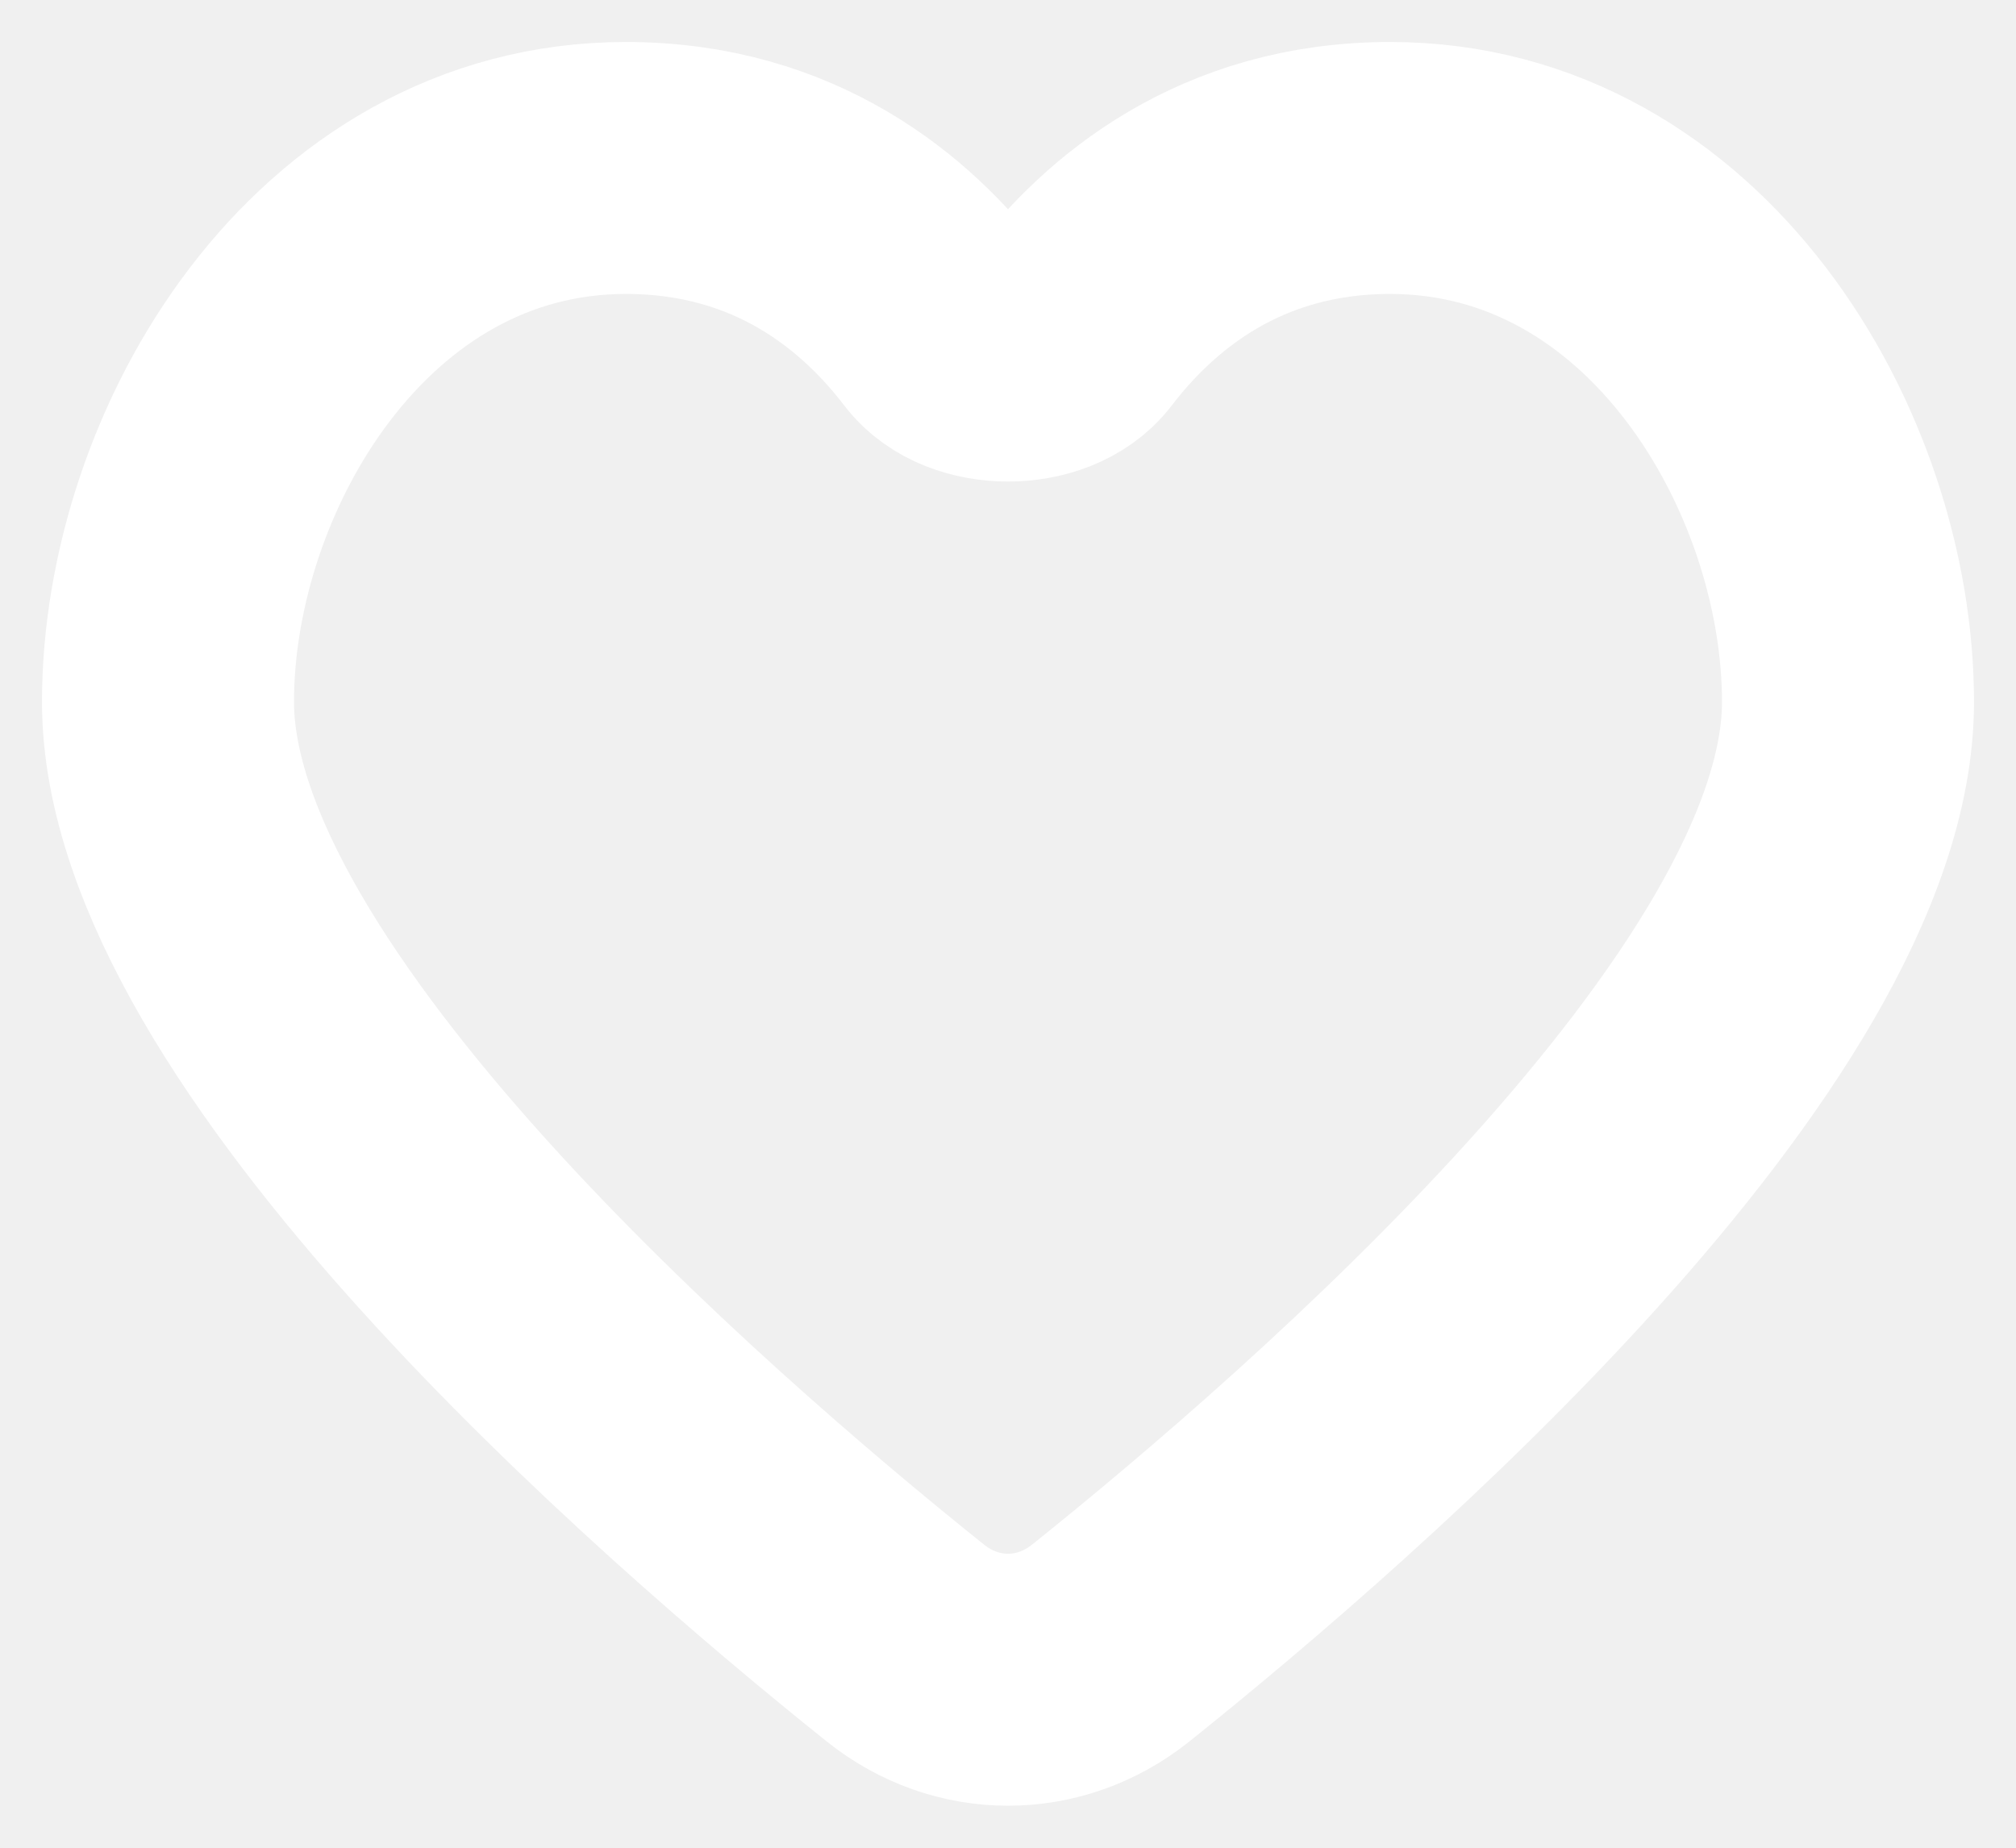
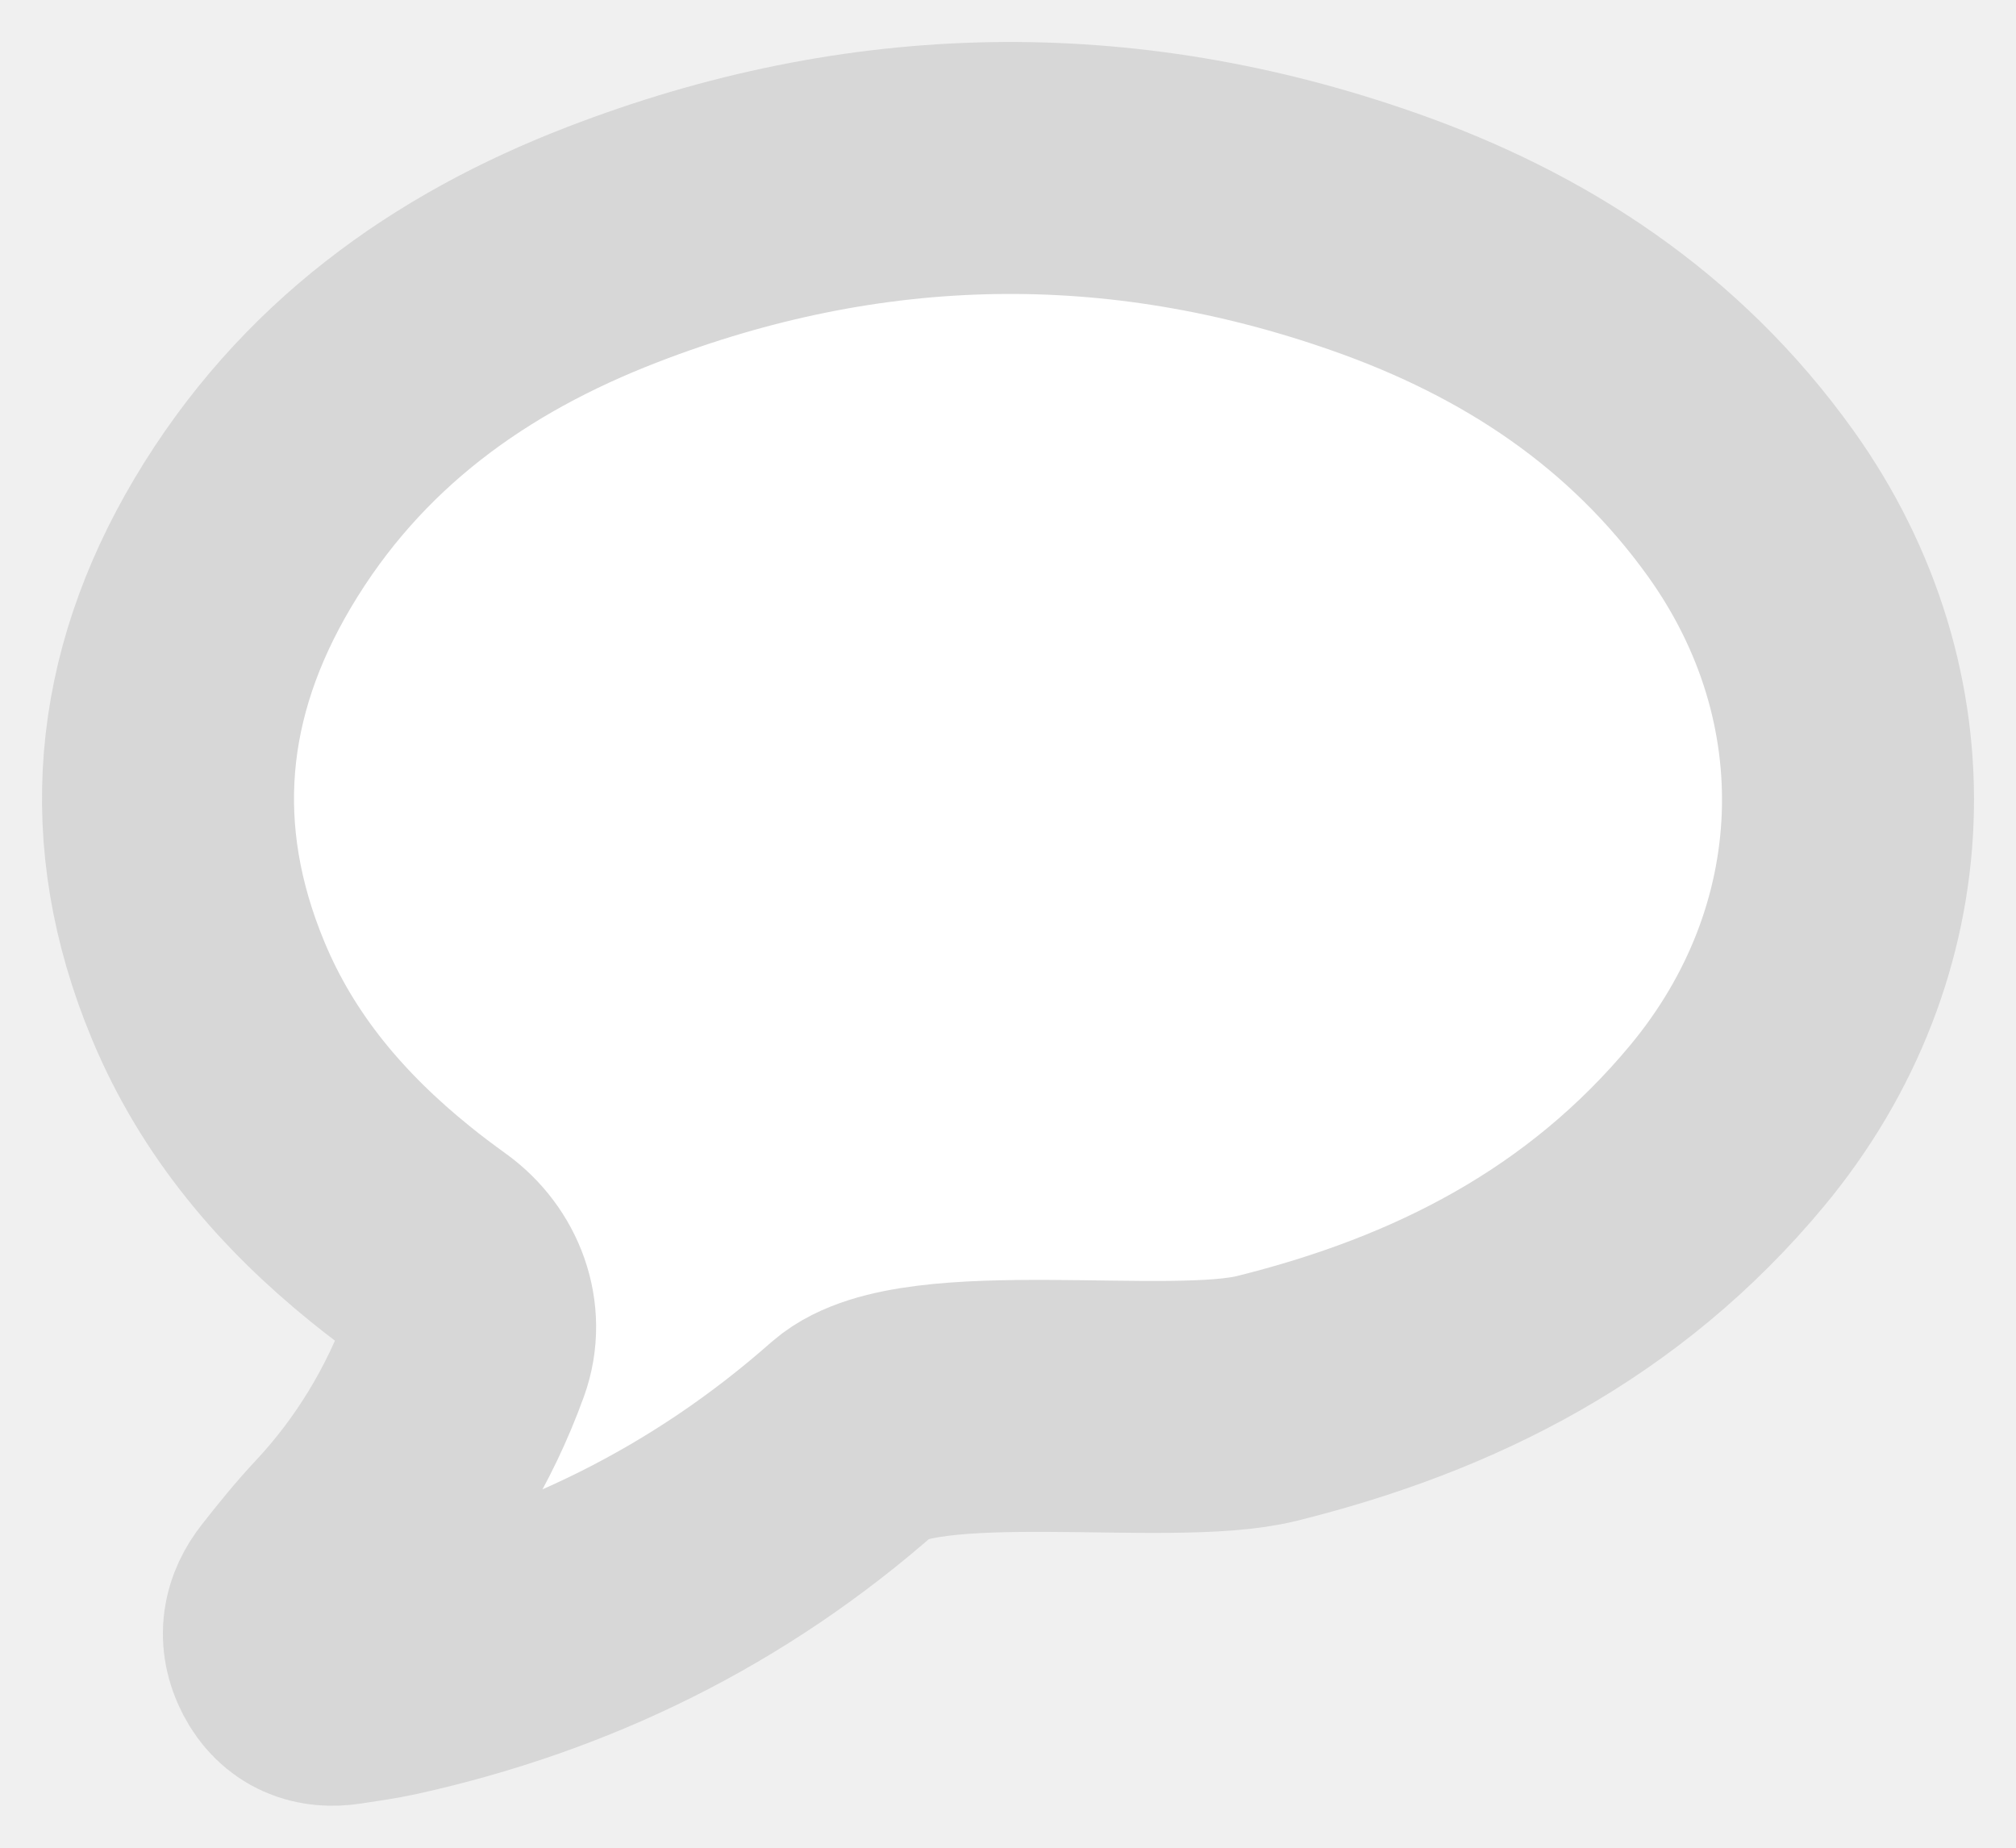
<svg xmlns="http://www.w3.org/2000/svg" width="24" height="22" viewBox="0 0 24 22" fill="none">
-   <path d="M16.549 2C14.642 2 13.443 3.02 12.758 3.917C12.435 4.339 11.565 4.339 11.242 3.917C10.557 3.02 9.359 2 7.451 2C4.049 2 2 5.486 2 8.358C2 12.12 8.107 17.424 10.776 19.561C11.506 20.146 12.494 20.146 13.224 19.562C15.893 17.424 22 12.122 22 8.359C22 5.486 19.952 2 16.549 2Z" stroke="white" stroke-width="3" stroke-linecap="round" />
+   <path d="M5.541 16.118C5.696 15.688 5.516 15.222 5.148 14.955C4.977 14.831 4.809 14.706 4.646 14.573C3.719 13.824 2.949 12.928 2.477 11.79C1.71 9.944 1.883 8.162 2.888 6.468C3.93 4.711 5.477 3.612 7.289 2.913C10.292 1.752 13.33 1.694 16.367 2.763C18.143 3.388 19.692 4.391 20.84 5.992C22.485 8.289 22.37 11.225 20.562 13.402C19.097 15.166 17.203 16.124 15.079 16.651C13.925 16.938 10.941 16.448 10.174 17.106C8.557 18.535 6.701 19.439 4.64 19.895C4.453 19.936 4.26 19.962 4.071 19.991C3.83 20.028 3.633 19.958 3.51 19.722C3.387 19.485 3.431 19.271 3.585 19.075C3.763 18.849 3.944 18.624 4.139 18.416C4.755 17.759 5.231 16.975 5.541 16.118Z" fill="white" stroke="#D7D7D7" stroke-width="3" stroke-linecap="round" />
</svg>
